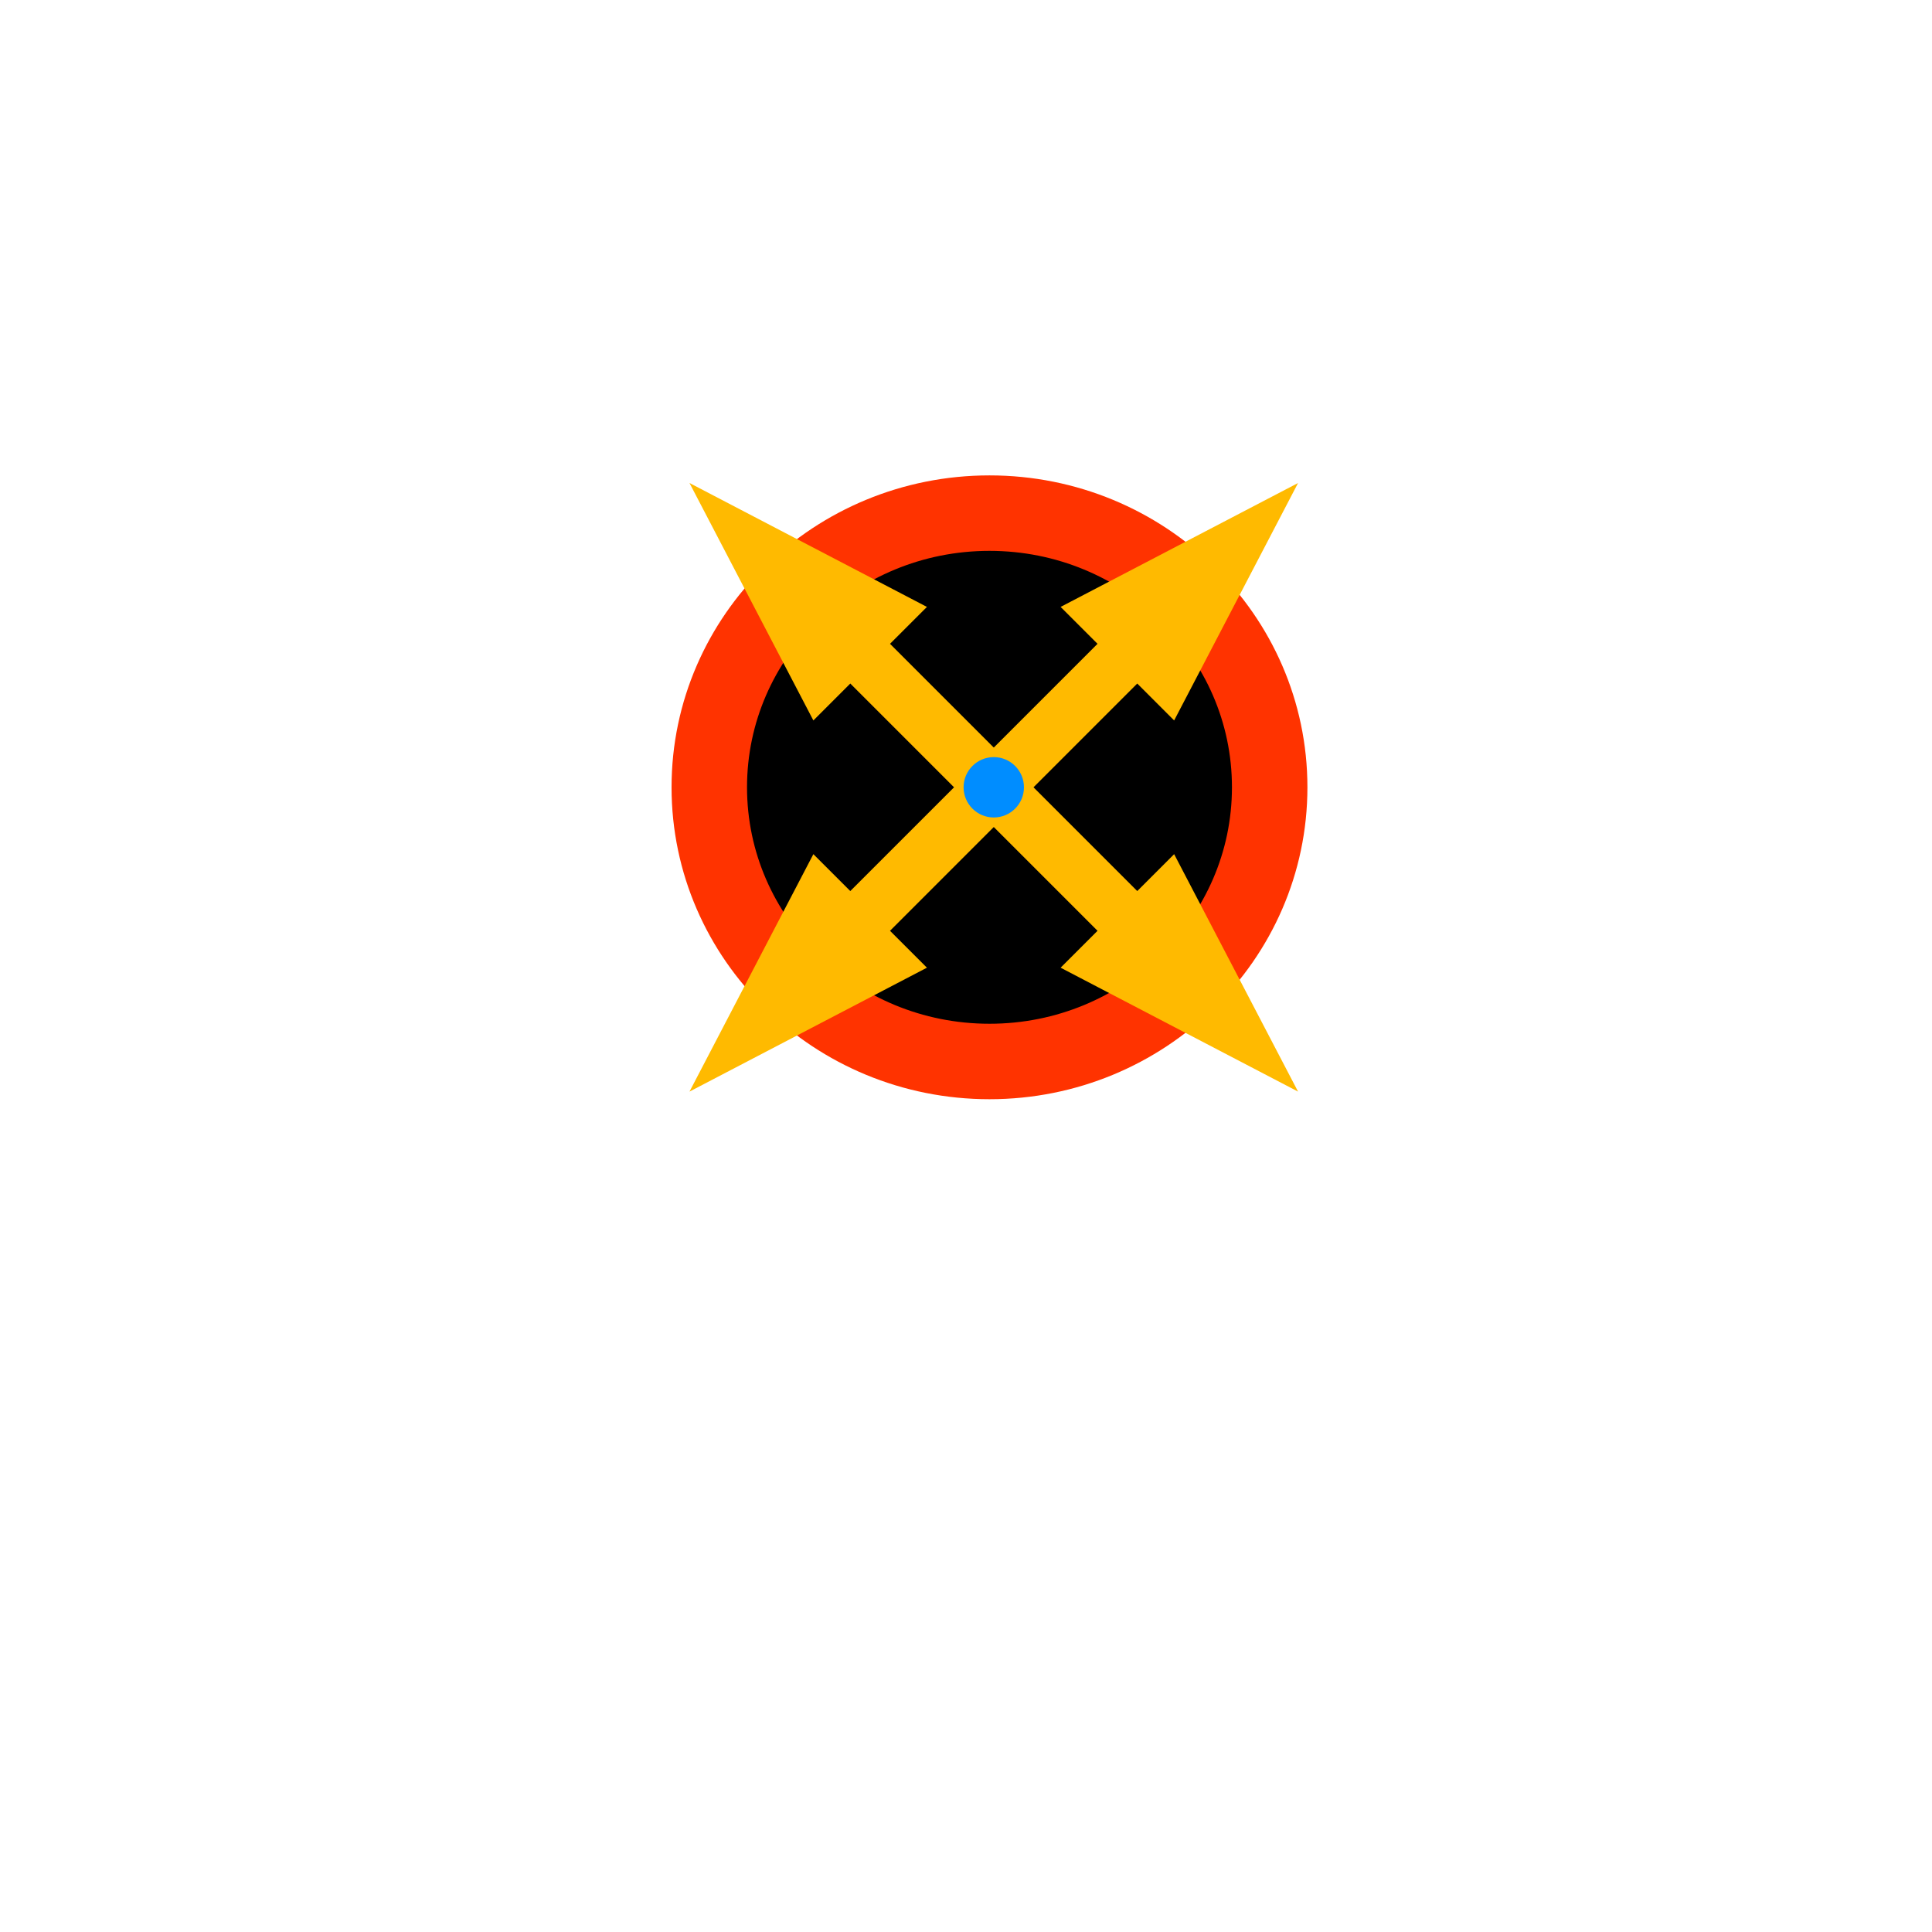
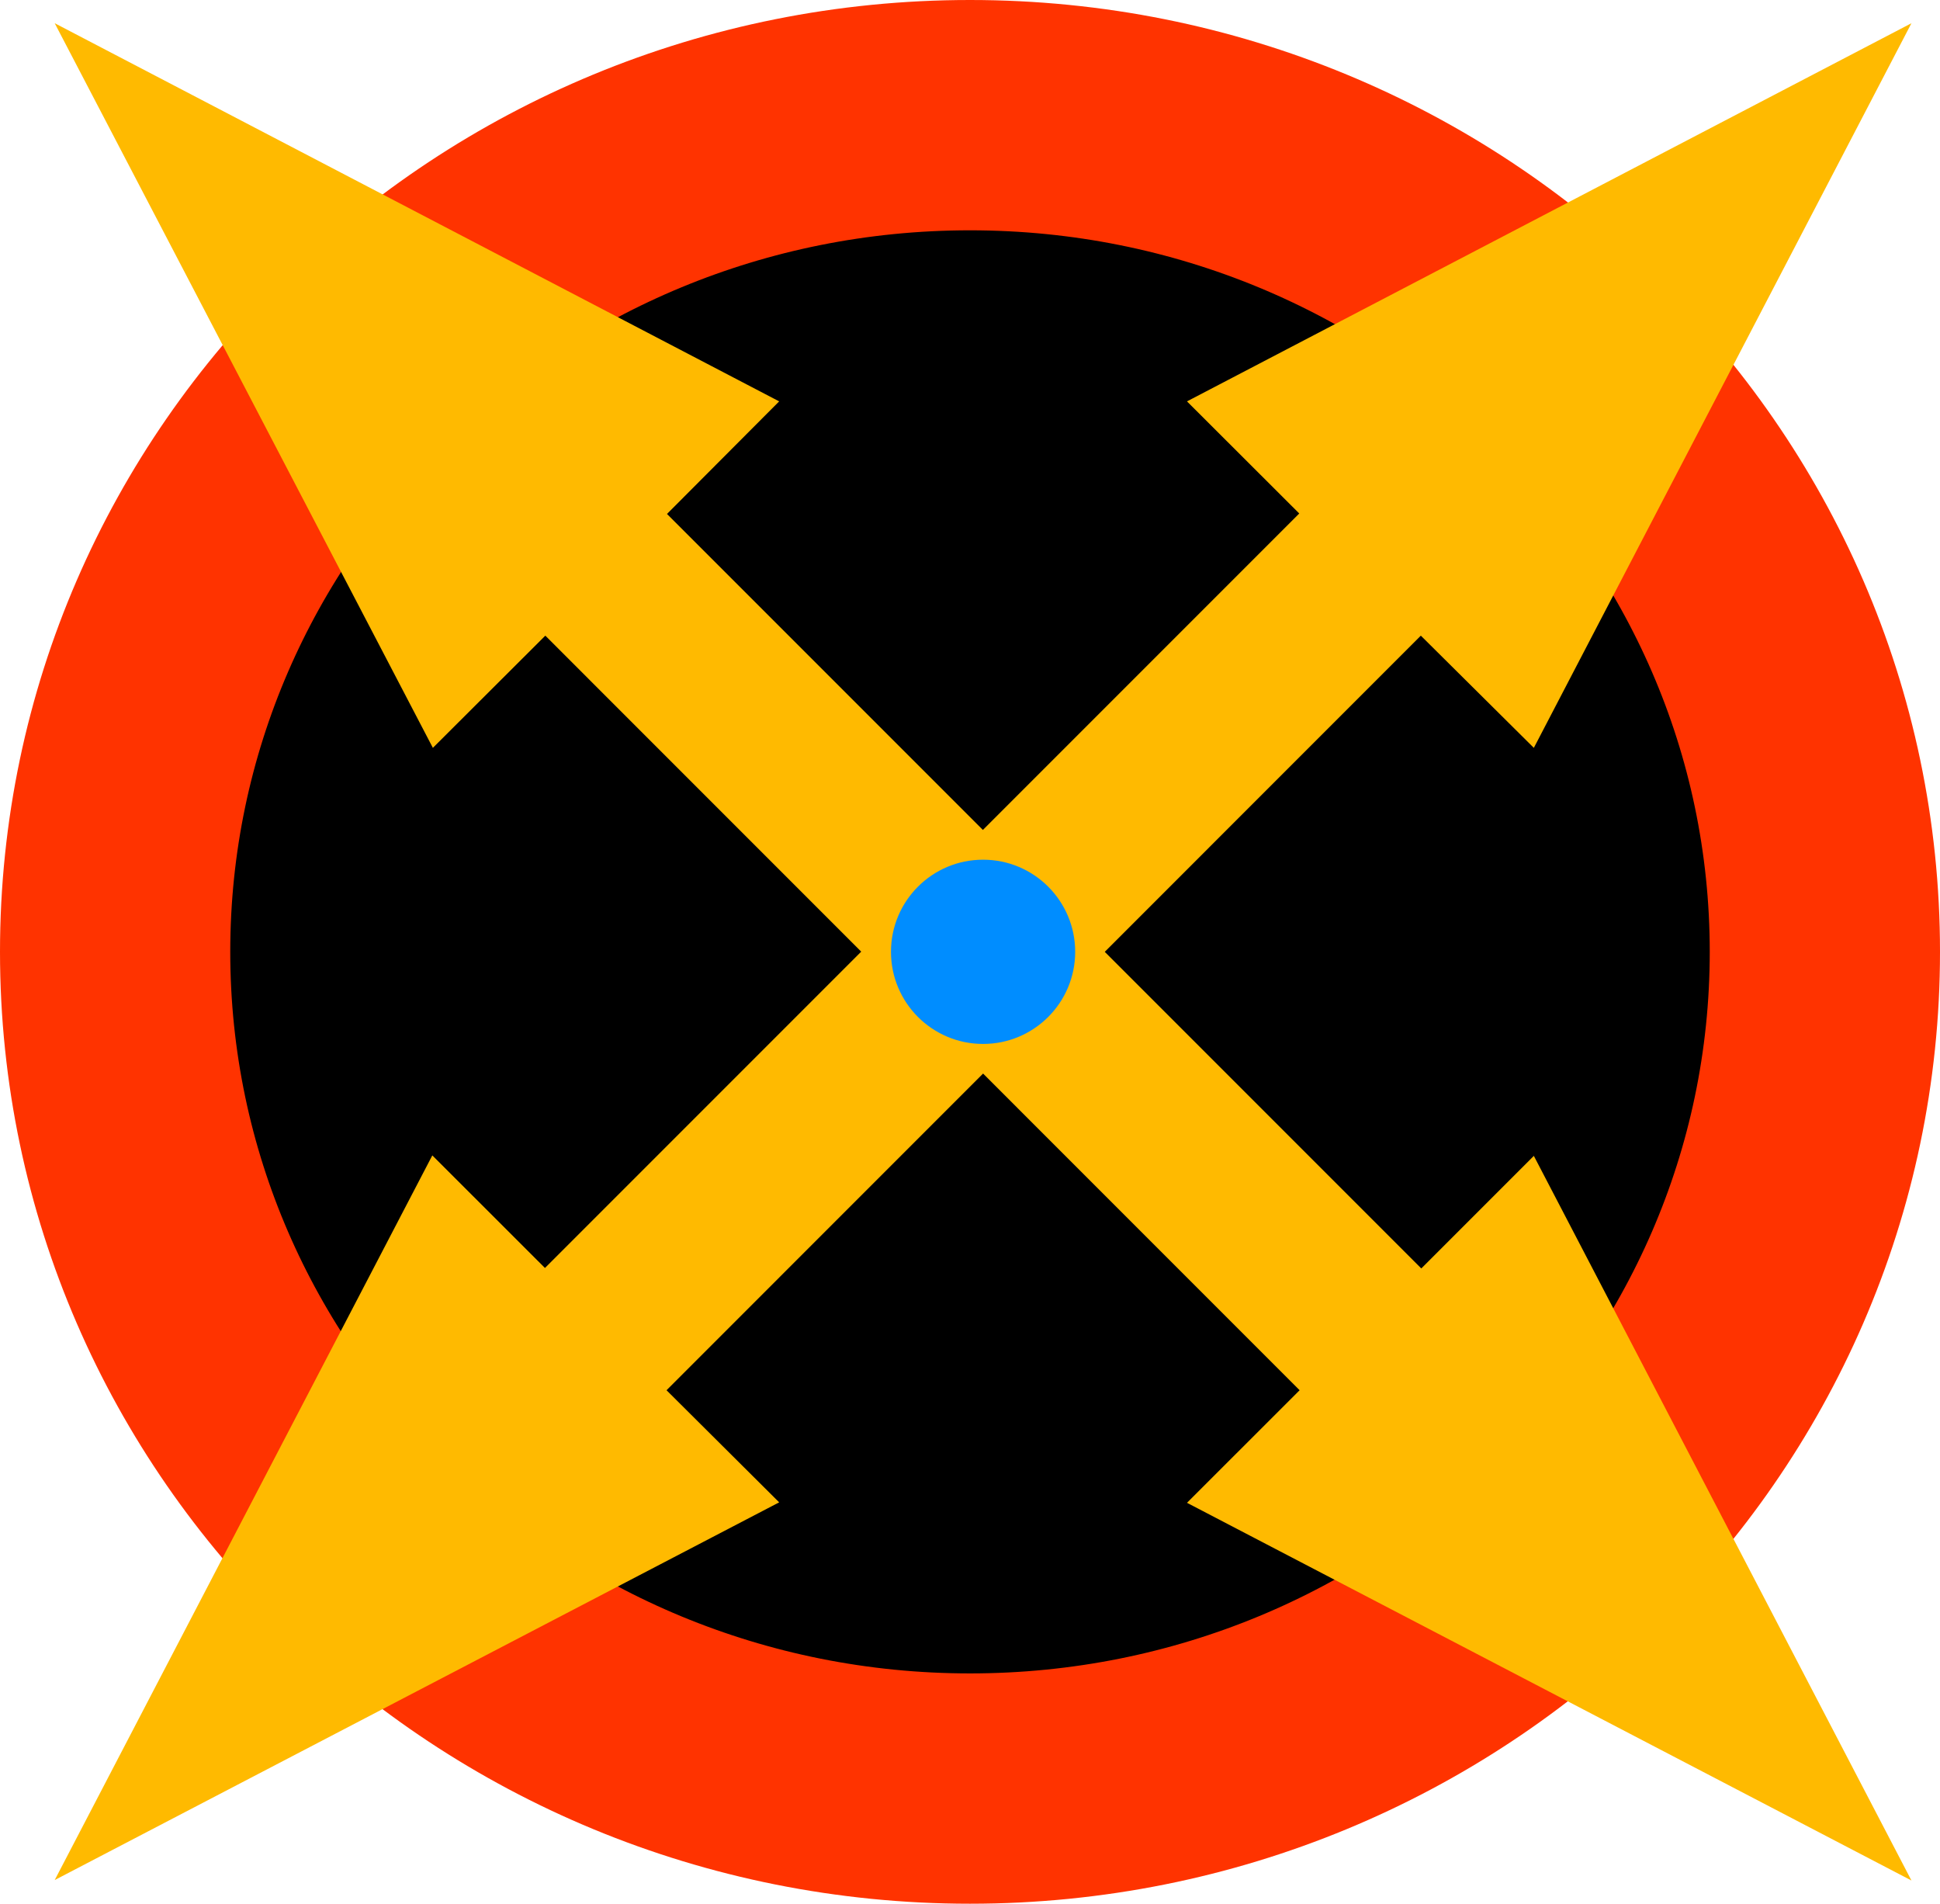
- <svg xmlns="http://www.w3.org/2000/svg" xmlns:xlink="http://www.w3.org/1999/xlink" version="1.1" preserveAspectRatio="xMidYMid meet" viewBox="0 0 640 640" width="640" height="640">
+ <svg xmlns="http://www.w3.org/2000/svg" viewBox="0 0 210.64 206.65">
  <defs>
-     <path d="M327.78 351.63C276.55 351.63 234.96 310.93 234.96 260.8C234.96 210.67 276.55 169.98 327.78 169.98C379.01 169.98 420.6 210.67 420.6 260.8C420.6 310.93 379.01 351.63 327.78 351.63Z" id="e1eVZCl57B" />
-     <path d="M327.78 351.63C276.55 351.63 234.96 310.93 234.96 260.8C234.96 210.67 276.55 169.98 327.78 169.98C379.01 169.98 420.6 210.67 420.6 260.8C420.6 310.93 379.01 351.63 327.78 351.63Z" id="aa2Dmsoh" />
-     <path d="M430 160L388.95 238.66L376.73 226.43L294.83 308.34L307.06 320.56L228.4 361.61L269.44 282.95L281.67 295.17L363.57 213.27L351.34 201.05L430 160Z" id="b17rLZv3R2" />
-     <path d="M430 361.61L388.95 282.95L376.73 295.17L294.83 213.27L307.06 201.05L228.4 160L269.44 238.66L281.67 226.43L363.57 308.34L351.34 320.56L430 361.61Z" id="c4G4VnwHTQ" />
-     <path d="M329.2 270.8C323.68 270.8 319.2 266.32 319.2 260.8C319.2 255.28 323.68 250.8 329.2 250.8C334.72 250.8 339.2 255.28 339.2 260.8C339.2 266.32 334.72 270.8 329.2 270.8Z" id="fNpg2ybe" />
-     <path d="M329.2 270.8C323.68 270.8 319.2 266.32 319.2 260.8C319.2 255.28 323.68 250.8 329.2 250.8C334.72 250.8 339.2 255.28 339.2 260.8C339.2 266.32 334.72 270.8 329.2 270.8Z" id="ev8TyUhxG" />
+     <style>.cls-1,.cls-2,.cls-3{fill-opacity:0;}.cls-1{stroke:#000;stroke-opacity:0;}.cls-3{stroke:#f30;stroke-width:25px;}.cls-4{fill:#ffba00;}.cls-5{fill:#008dff;}</style>
  </defs>
-   <g>
-     <g>
-       <g>
-         <use xlink:href="#e1eVZCl57B" opacity="1" fill="#000000" fill-opacity="1" />
-         <g>
-           <use xlink:href="#e1eVZCl57B" opacity="1" fill-opacity="0" stroke="#000000" stroke-width="1" stroke-opacity="0" />
-         </g>
-       </g>
-       <g>
-         <use xlink:href="#aa2Dmsoh" opacity="1" fill="#000000" fill-opacity="0" />
-         <g>
-           <use xlink:href="#aa2Dmsoh" opacity="1" fill-opacity="0" stroke="#ff3300" stroke-width="25" stroke-opacity="1" />
-         </g>
-       </g>
-       <g>
-         <use xlink:href="#b17rLZv3R2" opacity="1" fill="#ffba00" fill-opacity="1" />
-         <g>
-           <use xlink:href="#b17rLZv3R2" opacity="1" fill-opacity="0" stroke="#000000" stroke-width="1" stroke-opacity="0" />
-         </g>
-       </g>
-       <g>
-         <use xlink:href="#c4G4VnwHTQ" opacity="1" fill="#ffba00" fill-opacity="1" />
-         <g>
-           <use xlink:href="#c4G4VnwHTQ" opacity="1" fill-opacity="0" stroke="#000000" stroke-width="1" stroke-opacity="0" />
-         </g>
-       </g>
-       <g>
-         <use xlink:href="#fNpg2ybe" opacity="1" fill="#008dff" fill-opacity="1" />
-         <g>
-           <use xlink:href="#fNpg2ybe" opacity="1" fill-opacity="0" stroke="#000000" stroke-width="1" stroke-opacity="0" />
-         </g>
-       </g>
-       <g>
-         <use xlink:href="#ev8TyUhxG" opacity="1" fill="#000000" fill-opacity="0" />
-       </g>
+   <g id="Layer_2" data-name="Layer 2">
+     <g id="Layer_1-2" data-name="Layer 1">
+       <path id="e1eVZCl57B" d="M105.32,194.15c-51.23,0-92.82-40.7-92.82-90.83S54.09,12.5,105.32,12.5s92.82,40.69,92.82,90.82S156.55,194.15,105.32,194.15Z" />
+       <path id="e1eVZCl57B-2" data-name="e1eVZCl57B" class="cls-1" d="M105.32,194.15c-51.23,0-92.82-40.7-92.82-90.83S54.09,12.5,105.32,12.5s92.82,40.69,92.82,90.82S156.55,194.15,105.32,194.15Z" />
+       <path id="aa2Dmsoh" class="cls-2" d="M105.32,194.15c-51.23,0-92.82-40.7-92.82-90.83S54.09,12.5,105.32,12.5s92.82,40.69,92.82,90.82S156.55,194.15,105.32,194.15Z" />
+       <path id="aa2Dmsoh-2" data-name="aa2Dmsoh" class="cls-3" d="M105.32,194.15c-51.23,0-92.82-40.7-92.82-90.83S54.09,12.5,105.32,12.5s92.82,40.69,92.82,90.82S156.55,194.15,105.32,194.15Z" />
+       <path id="b17rLZv3R2" class="cls-4" d="M207.54,2.52l-41,78.66L154.27,69l-81.9,81.91L84.6,163.08l-78.66,41,41-78.66,12.23,12.22,81.9-81.9L128.88,43.57Z" />
+       <path id="b17rLZv3R2-2" data-name="b17rLZv3R2" class="cls-1" d="M207.54,2.52l-41,78.66L154.27,69l-81.9,81.91L84.6,163.08l-78.66,41,41-78.66,12.23,12.22,81.9-81.9L128.88,43.57Z" />
+       <path id="c4G4VnwHTQ" class="cls-4" d="M207.54,204.13l-41-78.66-12.22,12.22-81.9-81.9L84.6,43.57,5.94,2.52,47,81.18,59.21,69l81.9,81.91-12.23,12.22Z" />
+       <path id="c4G4VnwHTQ-2" data-name="c4G4VnwHTQ" class="cls-1" d="M207.54,204.13l-41-78.66-12.22,12.22-81.9-81.9L84.6,43.57,5.94,2.52,47,81.18,59.21,69l81.9,81.91-12.23,12.22Z" />
+       <path id="fNpg2ybe" class="cls-5" d="M106.74,113.32a10,10,0,1,1,10-10A10,10,0,0,1,106.74,113.32Z" />
+       <path id="fNpg2ybe-2" data-name="fNpg2ybe" class="cls-1" d="M106.74,113.32a10,10,0,1,1,10-10A10,10,0,0,1,106.74,113.32Z" />
+       <path id="ev8TyUhxG" class="cls-2" d="M106.74,113.32a10,10,0,1,1,10-10A10,10,0,0,1,106.74,113.32Z" />
    </g>
  </g>
</svg>
